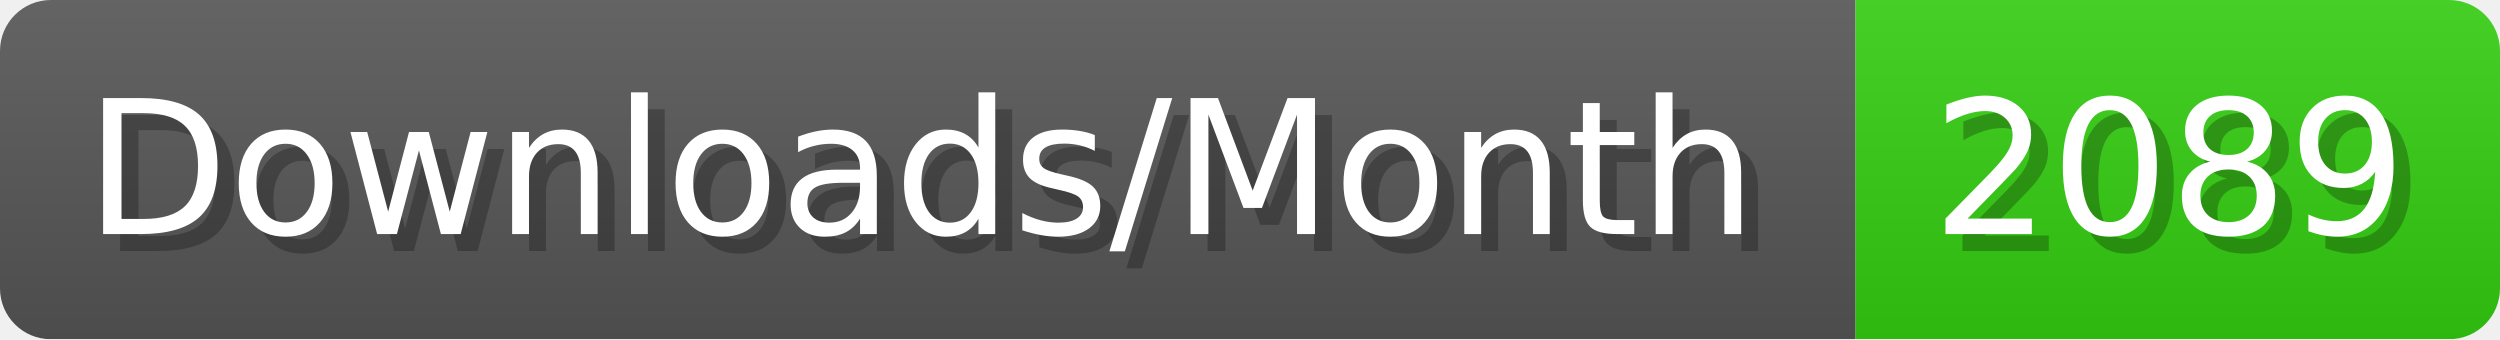
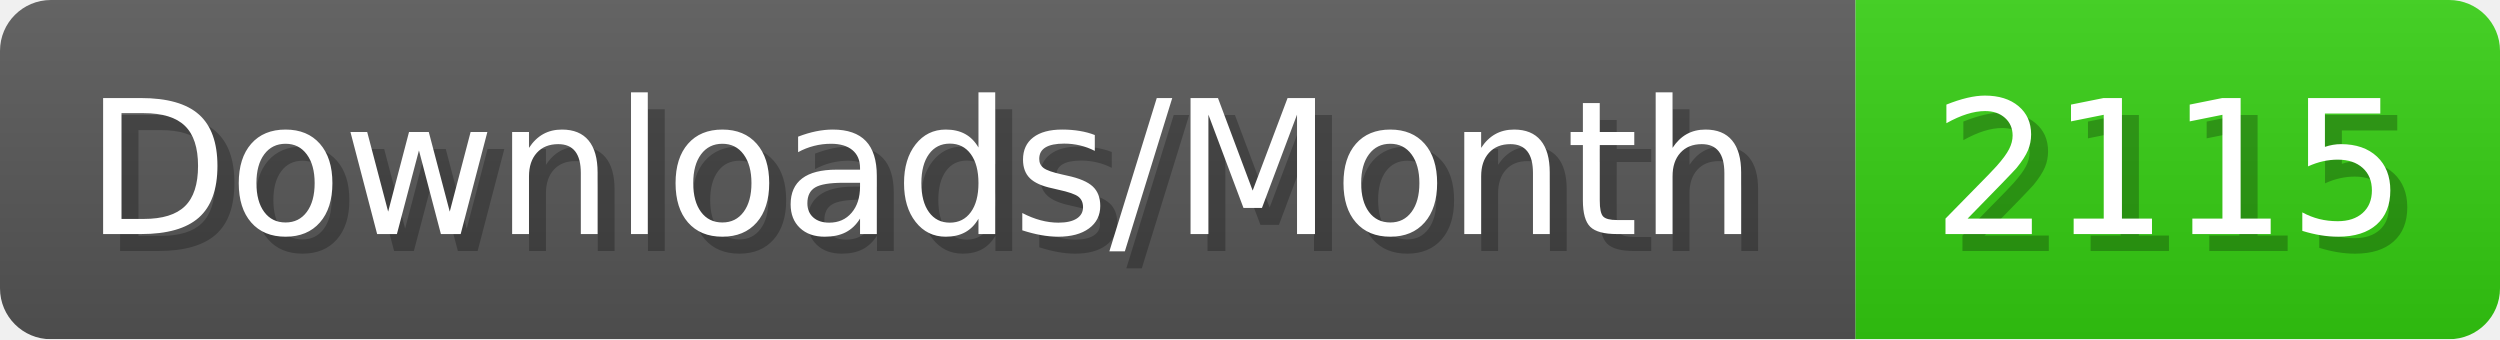
- <svg xmlns="http://www.w3.org/2000/svg" width="147.4" height="20" viewBox="0 0 1474 200" role="img" aria-label="Downloads/Month: 2089">
+ <svg xmlns="http://www.w3.org/2000/svg" width="147.4" height="20" viewBox="0 0 1474 200" role="img" aria-label="Downloads/Month: 2115">
  <linearGradient id="YlXUI" x2="0" y2="100%">
    <stop offset="0" stop-opacity=".1" stop-color="#EEE" />
    <stop offset="1" stop-opacity=".1" />
  </linearGradient>
  <mask id="JHhop">
    <rect width="1474" height="200" rx="30" fill="#FFF" />
  </mask>
  <g mask="url(#JHhop)">
    <rect width="1094" height="200" fill="#555" />
    <rect width="380" height="200" fill="#3C1" x="1094" />
    <rect width="1474" height="200" fill="url(#YlXUI)" />
  </g>
  <g aria-hidden="true" fill="#fff" text-anchor="start" font-family="Verdana,DejaVu Sans,sans-serif" font-size="110">
    <text x="60" y="148" textLength="994" fill="#000" opacity="0.25">Downloads/Month</text>
    <text x="50" y="138" textLength="994">Downloads/Month</text>
-     <text x="1149" y="148" textLength="280" fill="#000" opacity="0.25">2089</text>
-     <text x="1139" y="138" textLength="280">2089</text>
+     <text x="1149" y="148" textLength="280" fill="#000" opacity="0.25">2115</text>
+     <text x="1139" y="138" textLength="280">2115</text>
  </g>
</svg>
